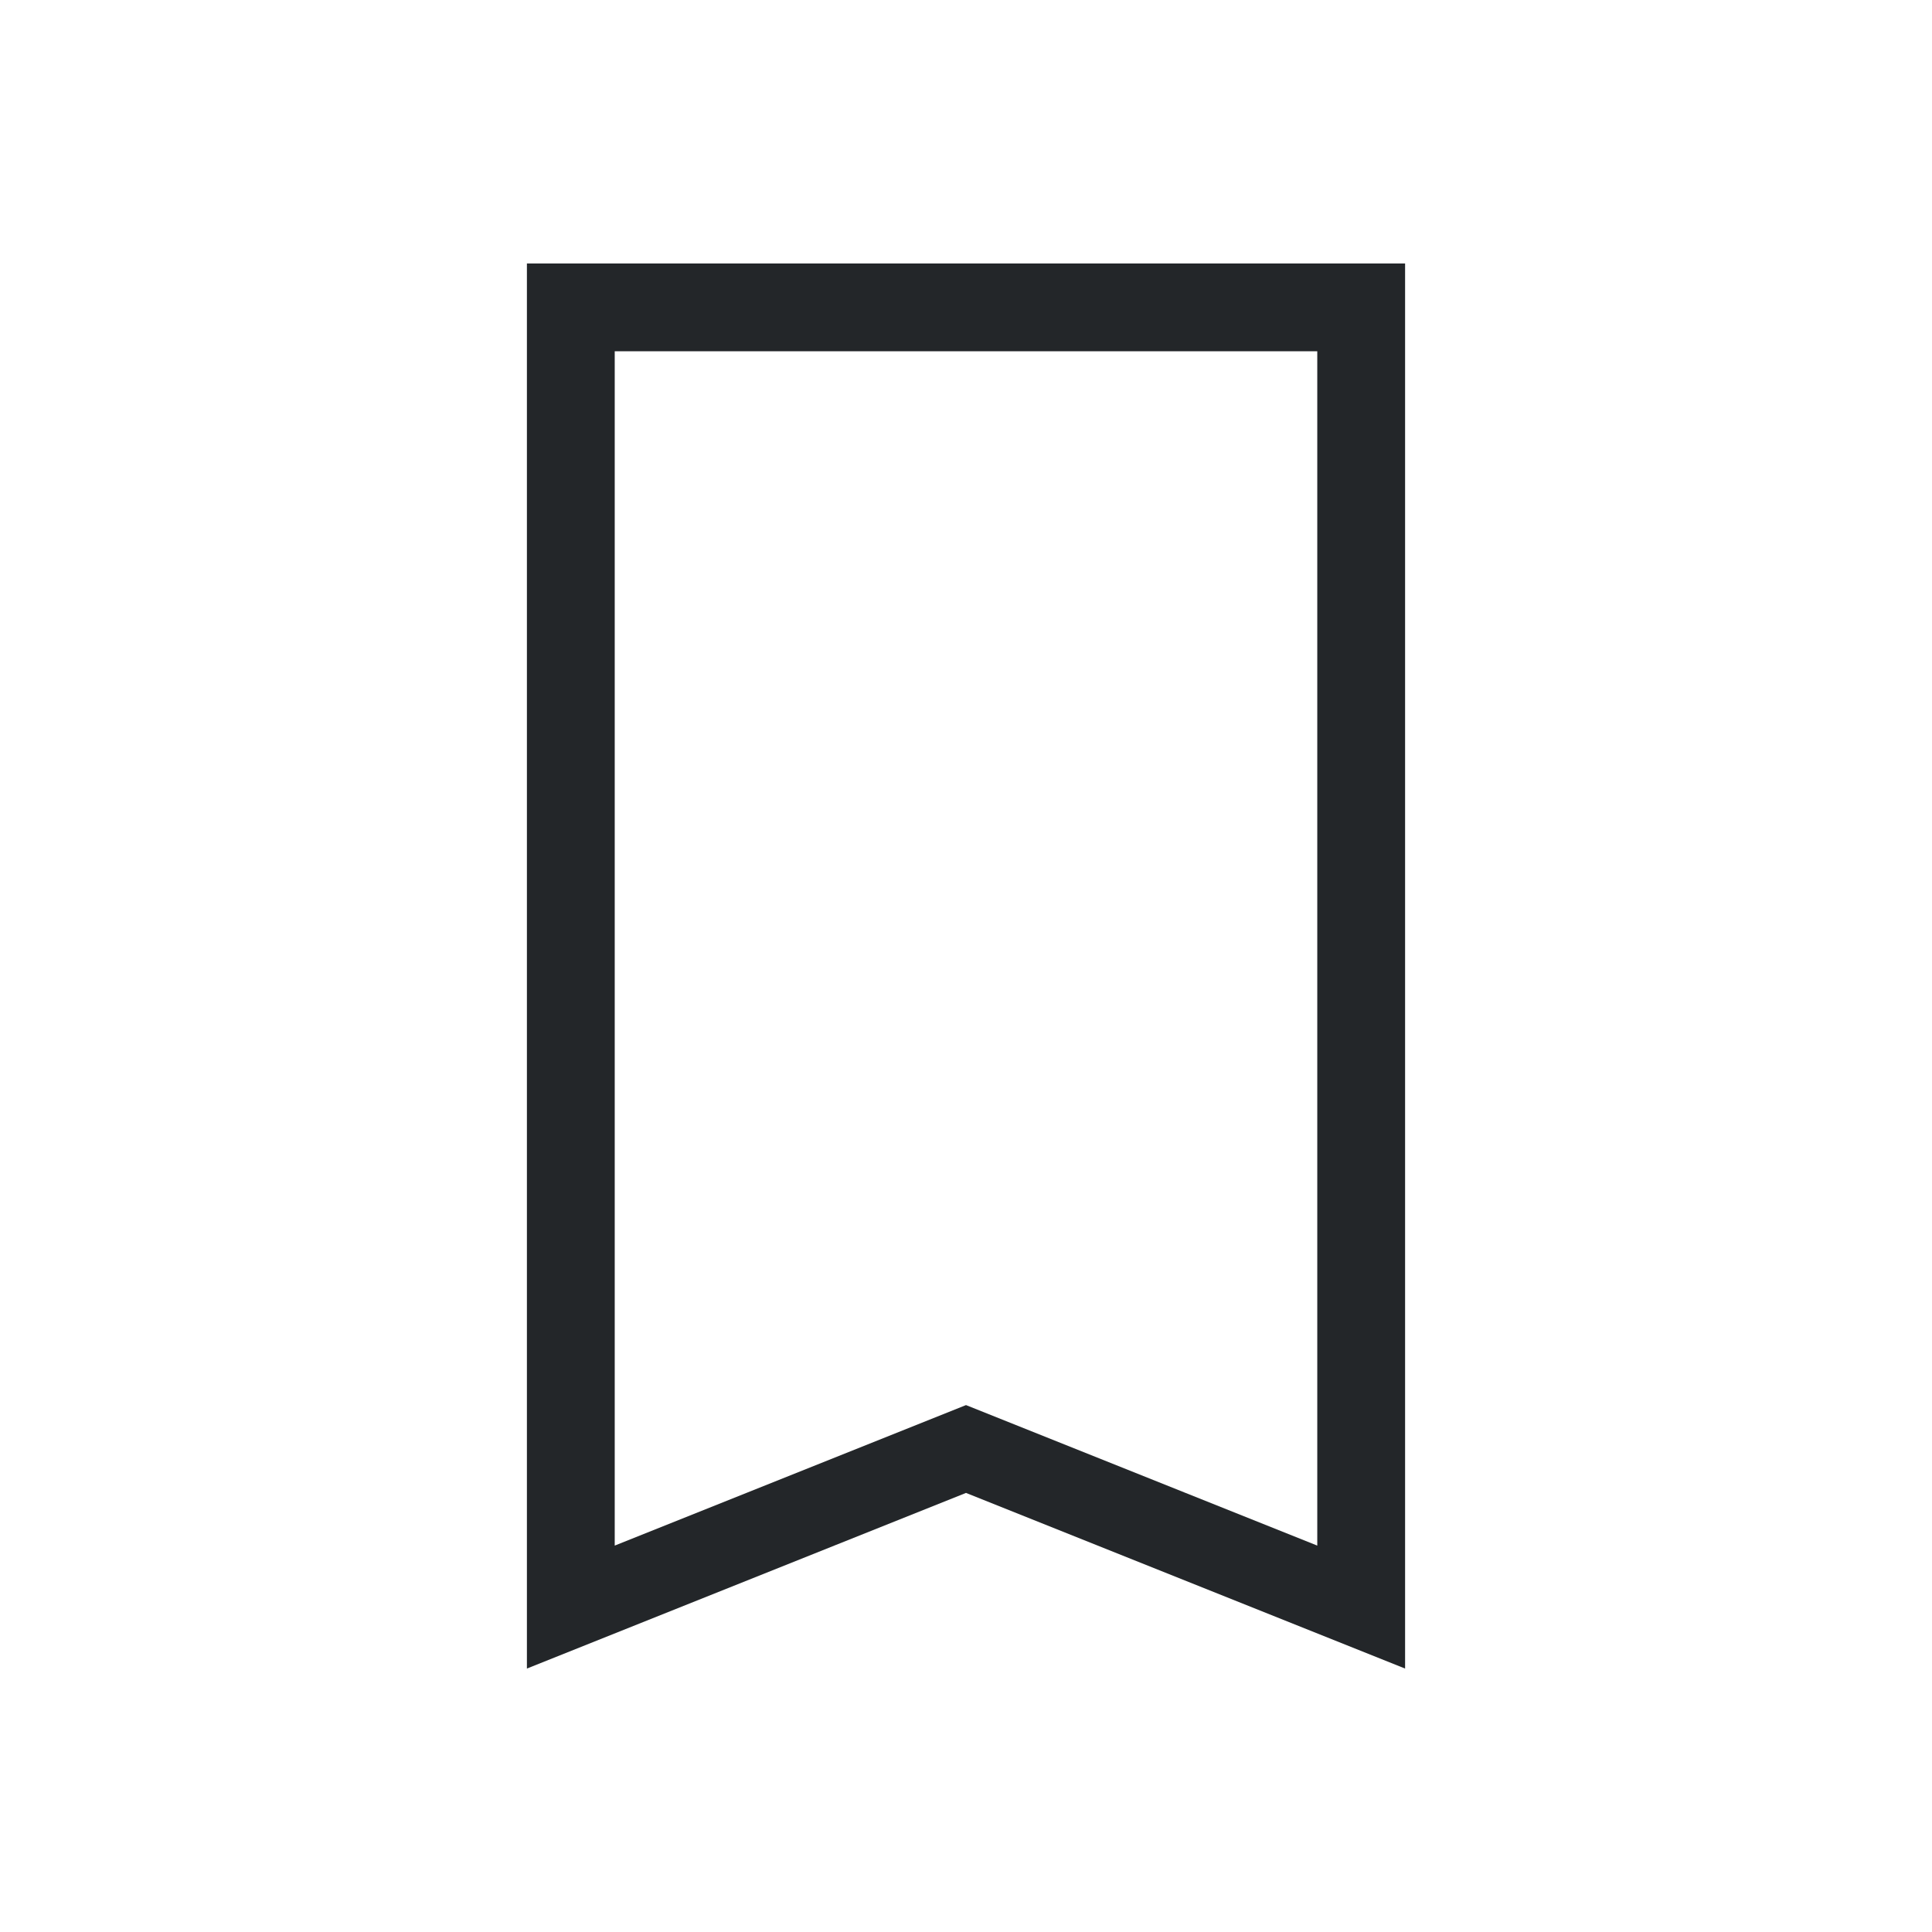
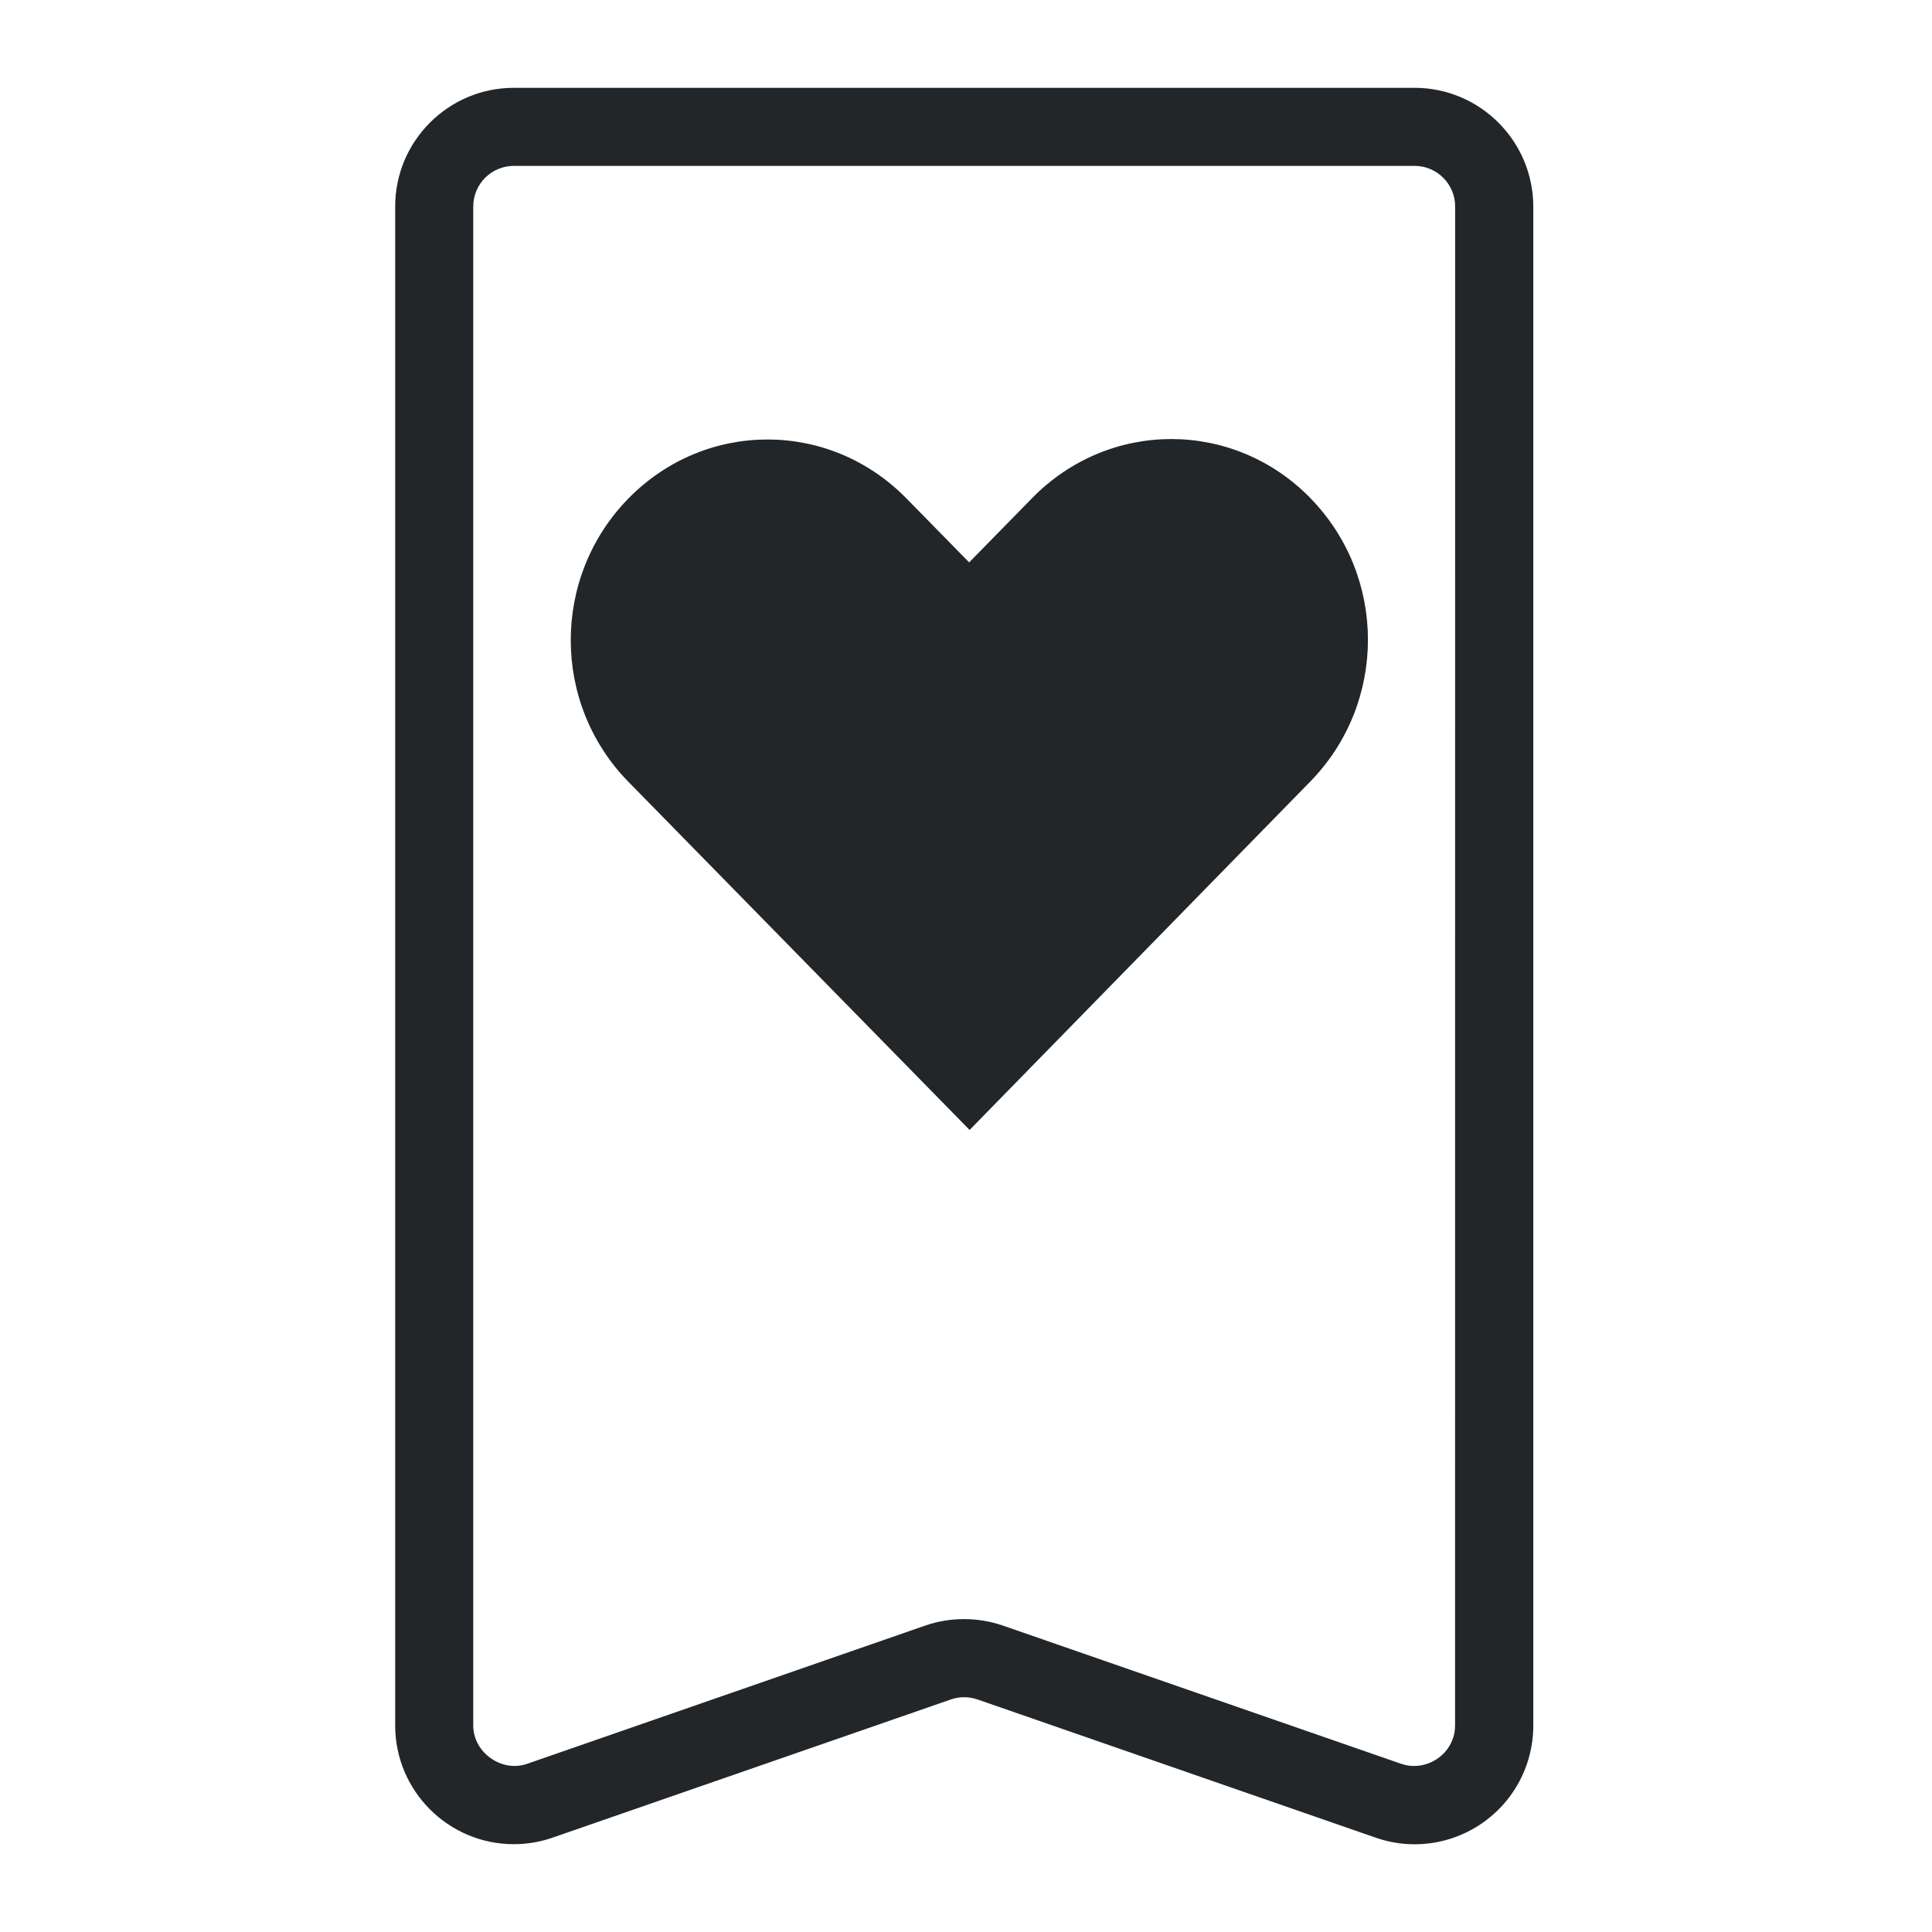
- <svg xmlns="http://www.w3.org/2000/svg" viewBox="0 0 22 22">
+ <svg xmlns="http://www.w3.org/2000/svg" viewBox="0 0 22 22" version="1.1" id="svg6">
  <defs id="defs3051">
    <style type="text/css" id="current-color-scheme">
      .ColorScheme-Text {
        color:#232629;
      }
      </style>
  </defs>
-   <path style="fill:currentColor;fill-opacity:1;stroke:none" d="m6 3v1 14 1l5-2 5 2v-1-14-1h-10m1 1h8v13.6l-4-1.6-4 1.6v-13.6" class="ColorScheme-Text" />
+   <path d="M 16.108,1 H 5.851 C 5.106,1 4.5,1.606 4.5,2.351 V 19.649 C 4.5,20.394 5.106,21 5.851,21 6.002,21 6.151,20.975 6.294,20.925 L 10.828,19.352 c 0.097,-0.034 0.205,-0.034 0.303,0 l 4.535,1.574 c 0.143,0.05 0.292,0.075 0.443,0.075 v 0 c 0.574,0 1.087,-0.364 1.276,-0.907 0.049,-0.142 0.075,-0.292 0.075,-0.444 V 2.351 C 17.458,1.605 16.852,1 16.108,1 Z m 0.461,18.649 c 0,0.051 -0.008,0.102 -0.026,0.151 -0.081,0.234 -0.35,0.368 -0.587,0.285 l -4.535,-1.574 c -0.143,-0.049 -0.292,-0.074 -0.443,-0.074 -0.151,0 -0.3,0.024 -0.443,0.074 L 6.002,20.085 C 5.712,20.186 5.389,19.956 5.389,19.649 V 2.351 C 5.389,2.096 5.596,1.889 5.851,1.889 h 10.257 c 0.255,0 0.462,0.207 0.462,0.462 z" id="path2" style="fill:#232629;fill-opacity:1;stroke-width:0.444" />
+   <path d="m 14.92,5.671 c 0.876,0.894 0.876,2.334 0,3.229 L 11.041,12.867 C 9.747,11.546 8.452,10.225 7.157,8.904 c -0.877,-0.894 -0.877,-2.334 0,-3.229 0.877,-0.894 2.288,-0.894 3.164,0 l 0.715,0.729 0.719,-0.734 c 0.877,-0.894 2.288,-0.894 3.165,0 z" style="color:#000000;fill:#232629;fill-opacity:1;stroke-width:0.151;enable-background:accumulate" stroke="none" marker="none" visibility="visible" display="inline" overflow="visible" id="path2-3" />
</svg>
